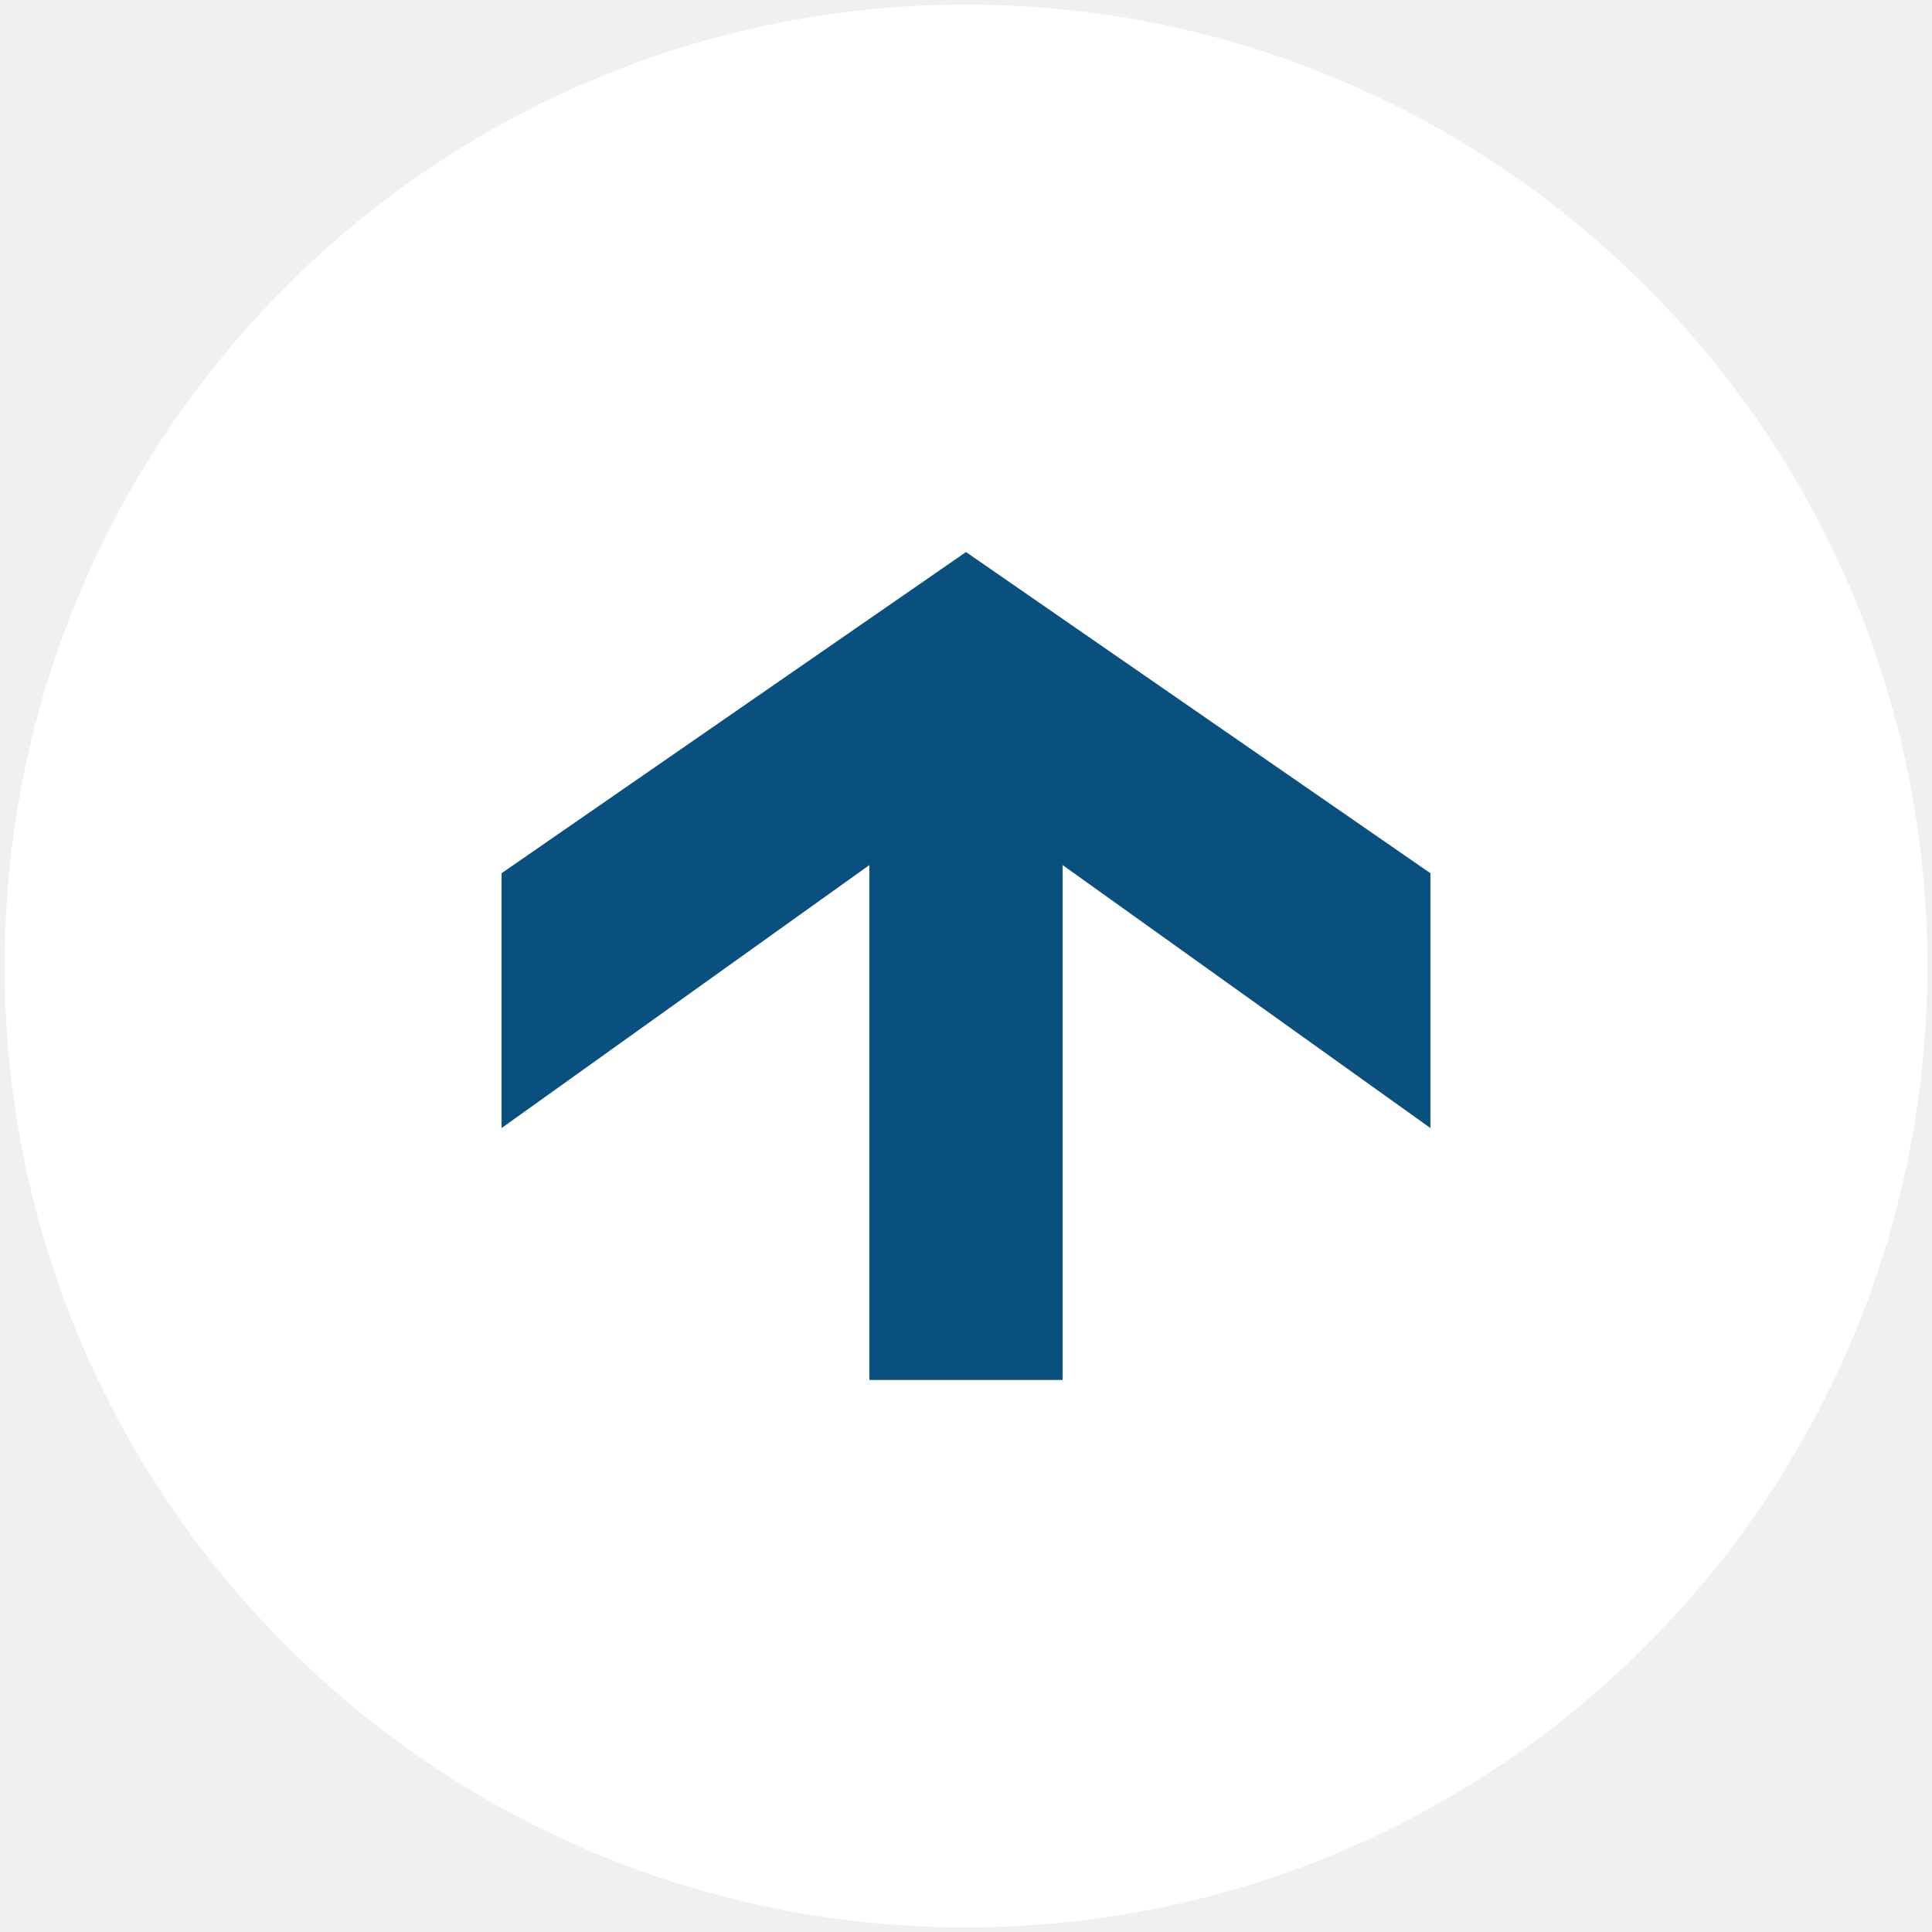
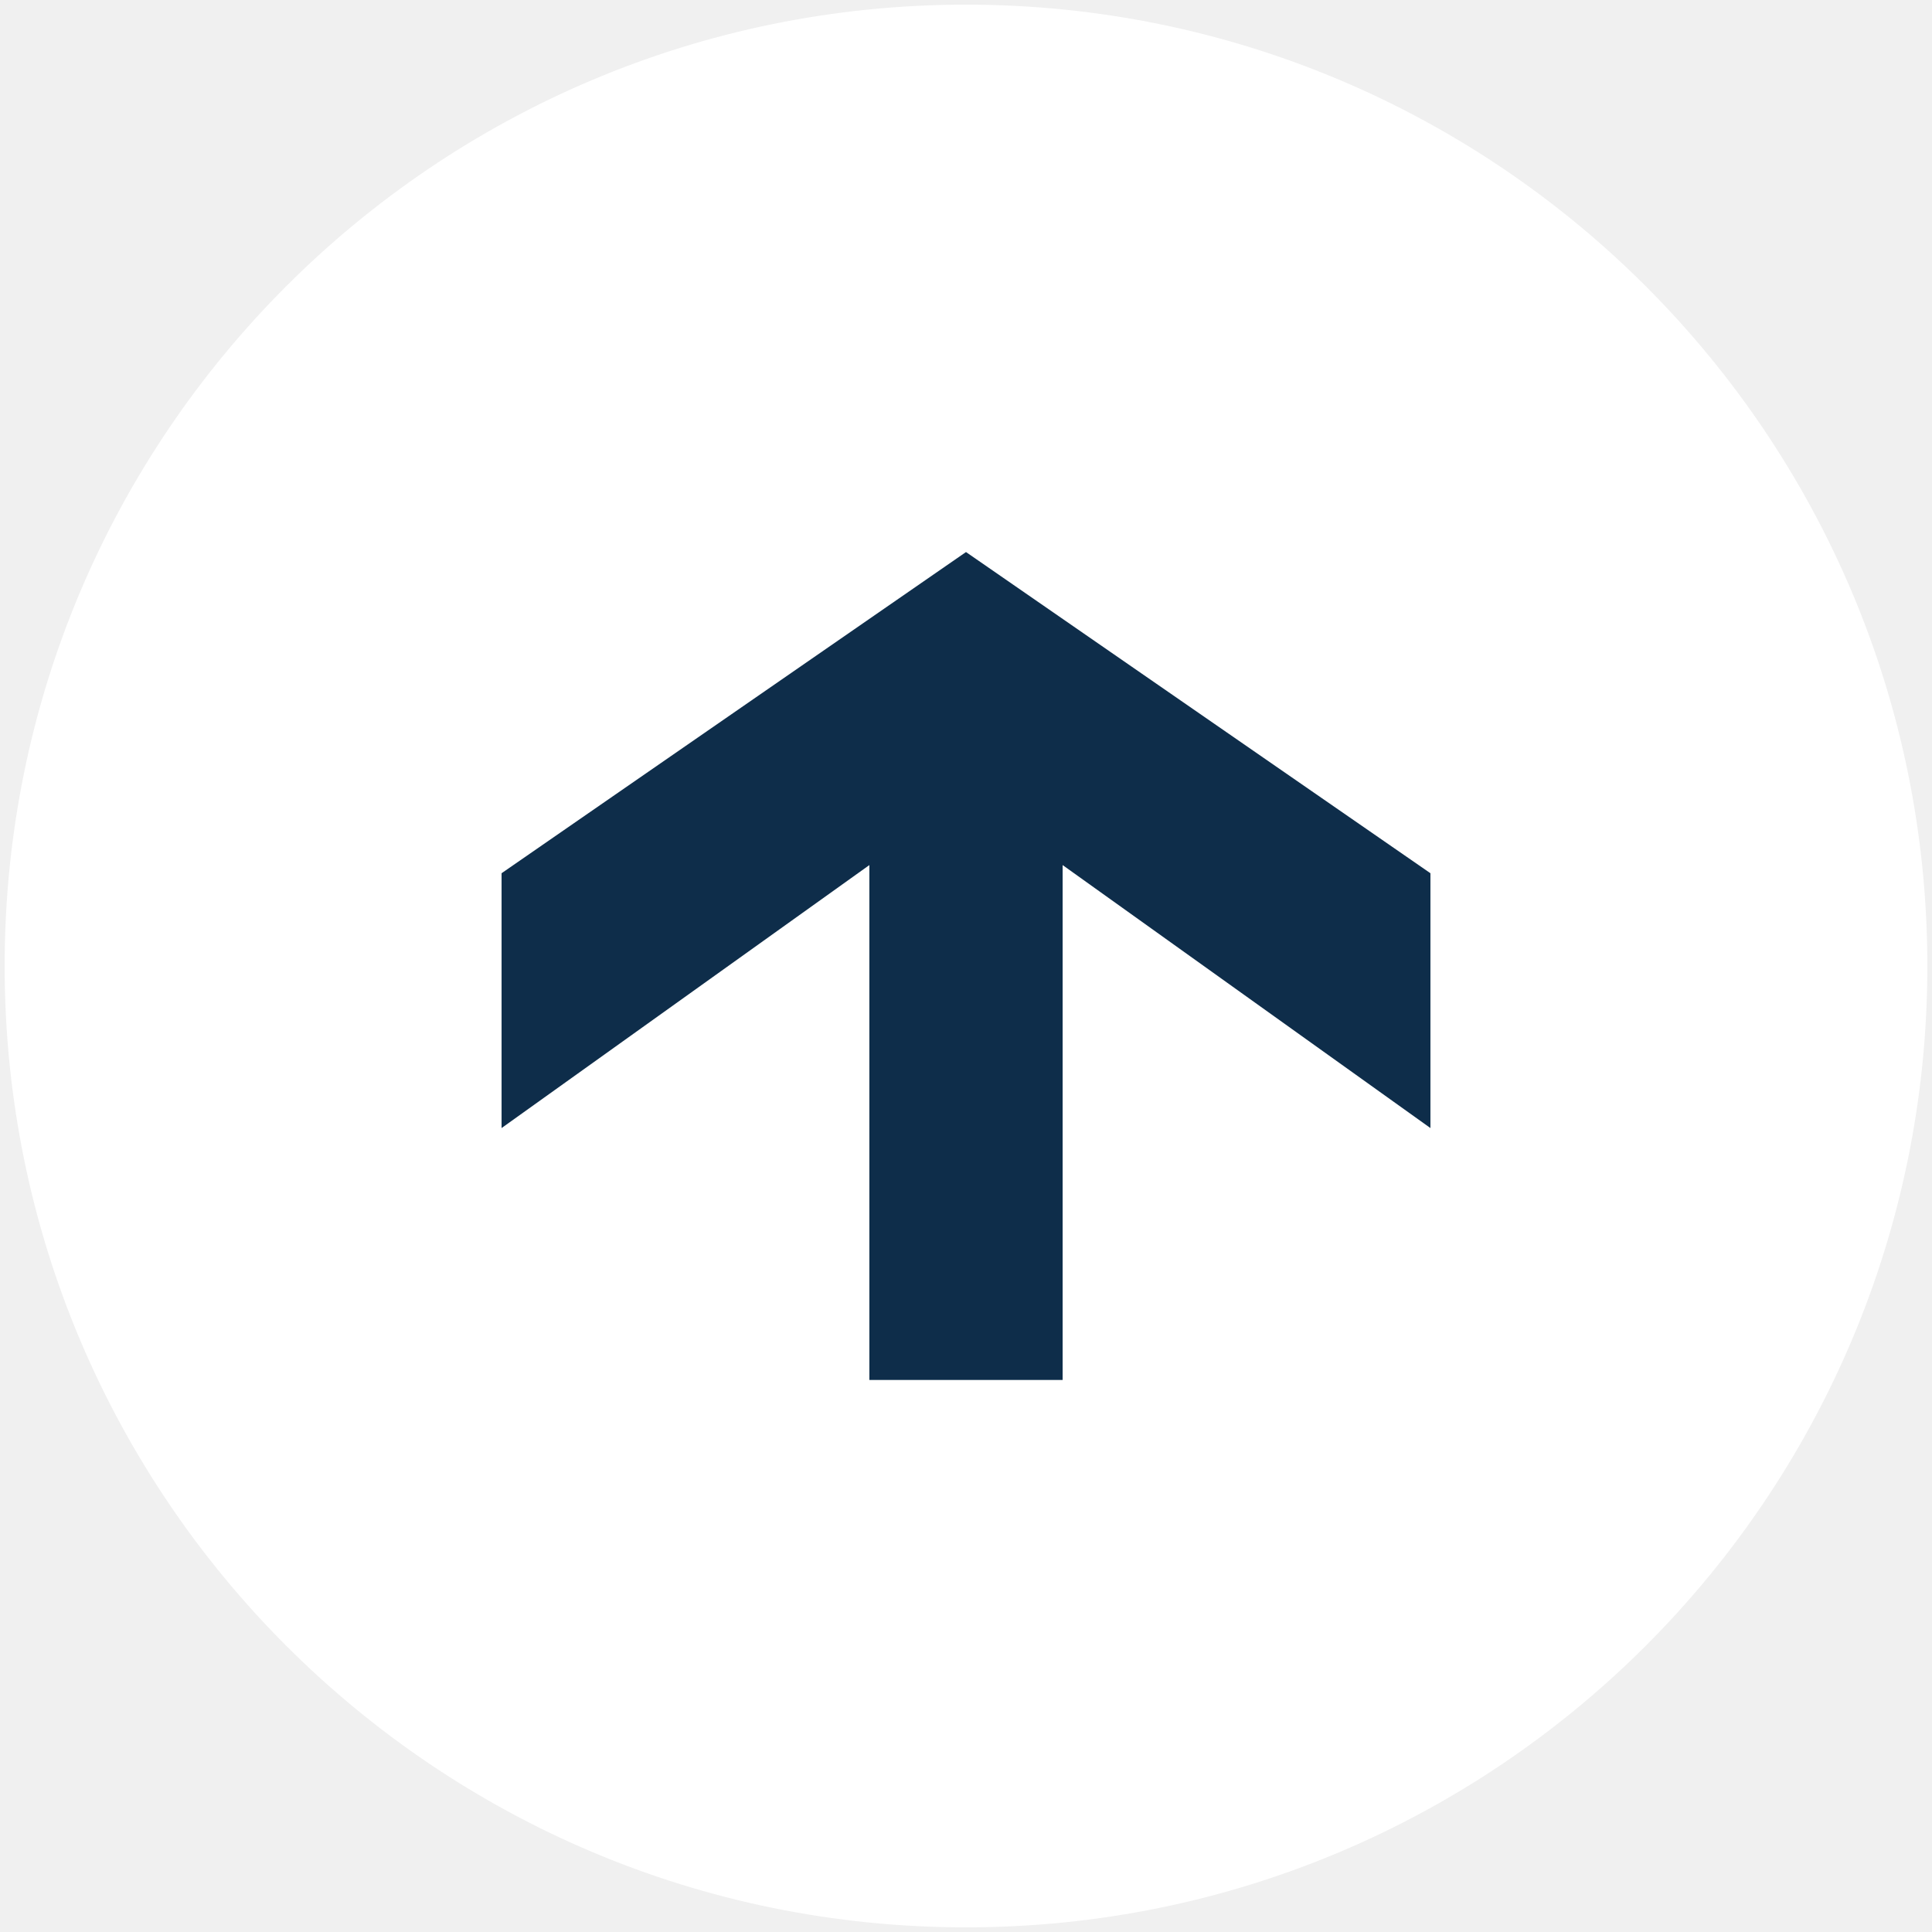
<svg xmlns="http://www.w3.org/2000/svg" version="1.1" id="Layer_1" x="0px" y="0px" viewBox="0 0 208 208" style="enable-background:new 0 0 208 208;" xml:space="preserve">
  <style type="text/css">
	.st0{fill:#FFFFFF;}
- 	.st1{fill:#0A507E;}
+ 	.st1{fill:#0E2D4A;}
</style>
  <circle class="st0" cx="104" cy="104" r="103.5" />
  <g>
    <path class="st1" d="M93.597,93.134L54,121.447V94.012l50-34.578l50,34.578v27.435l-39.597-28.313v55.432H93.598L93.597,93.134   L93.597,93.134z" />
  </g>
</svg>
